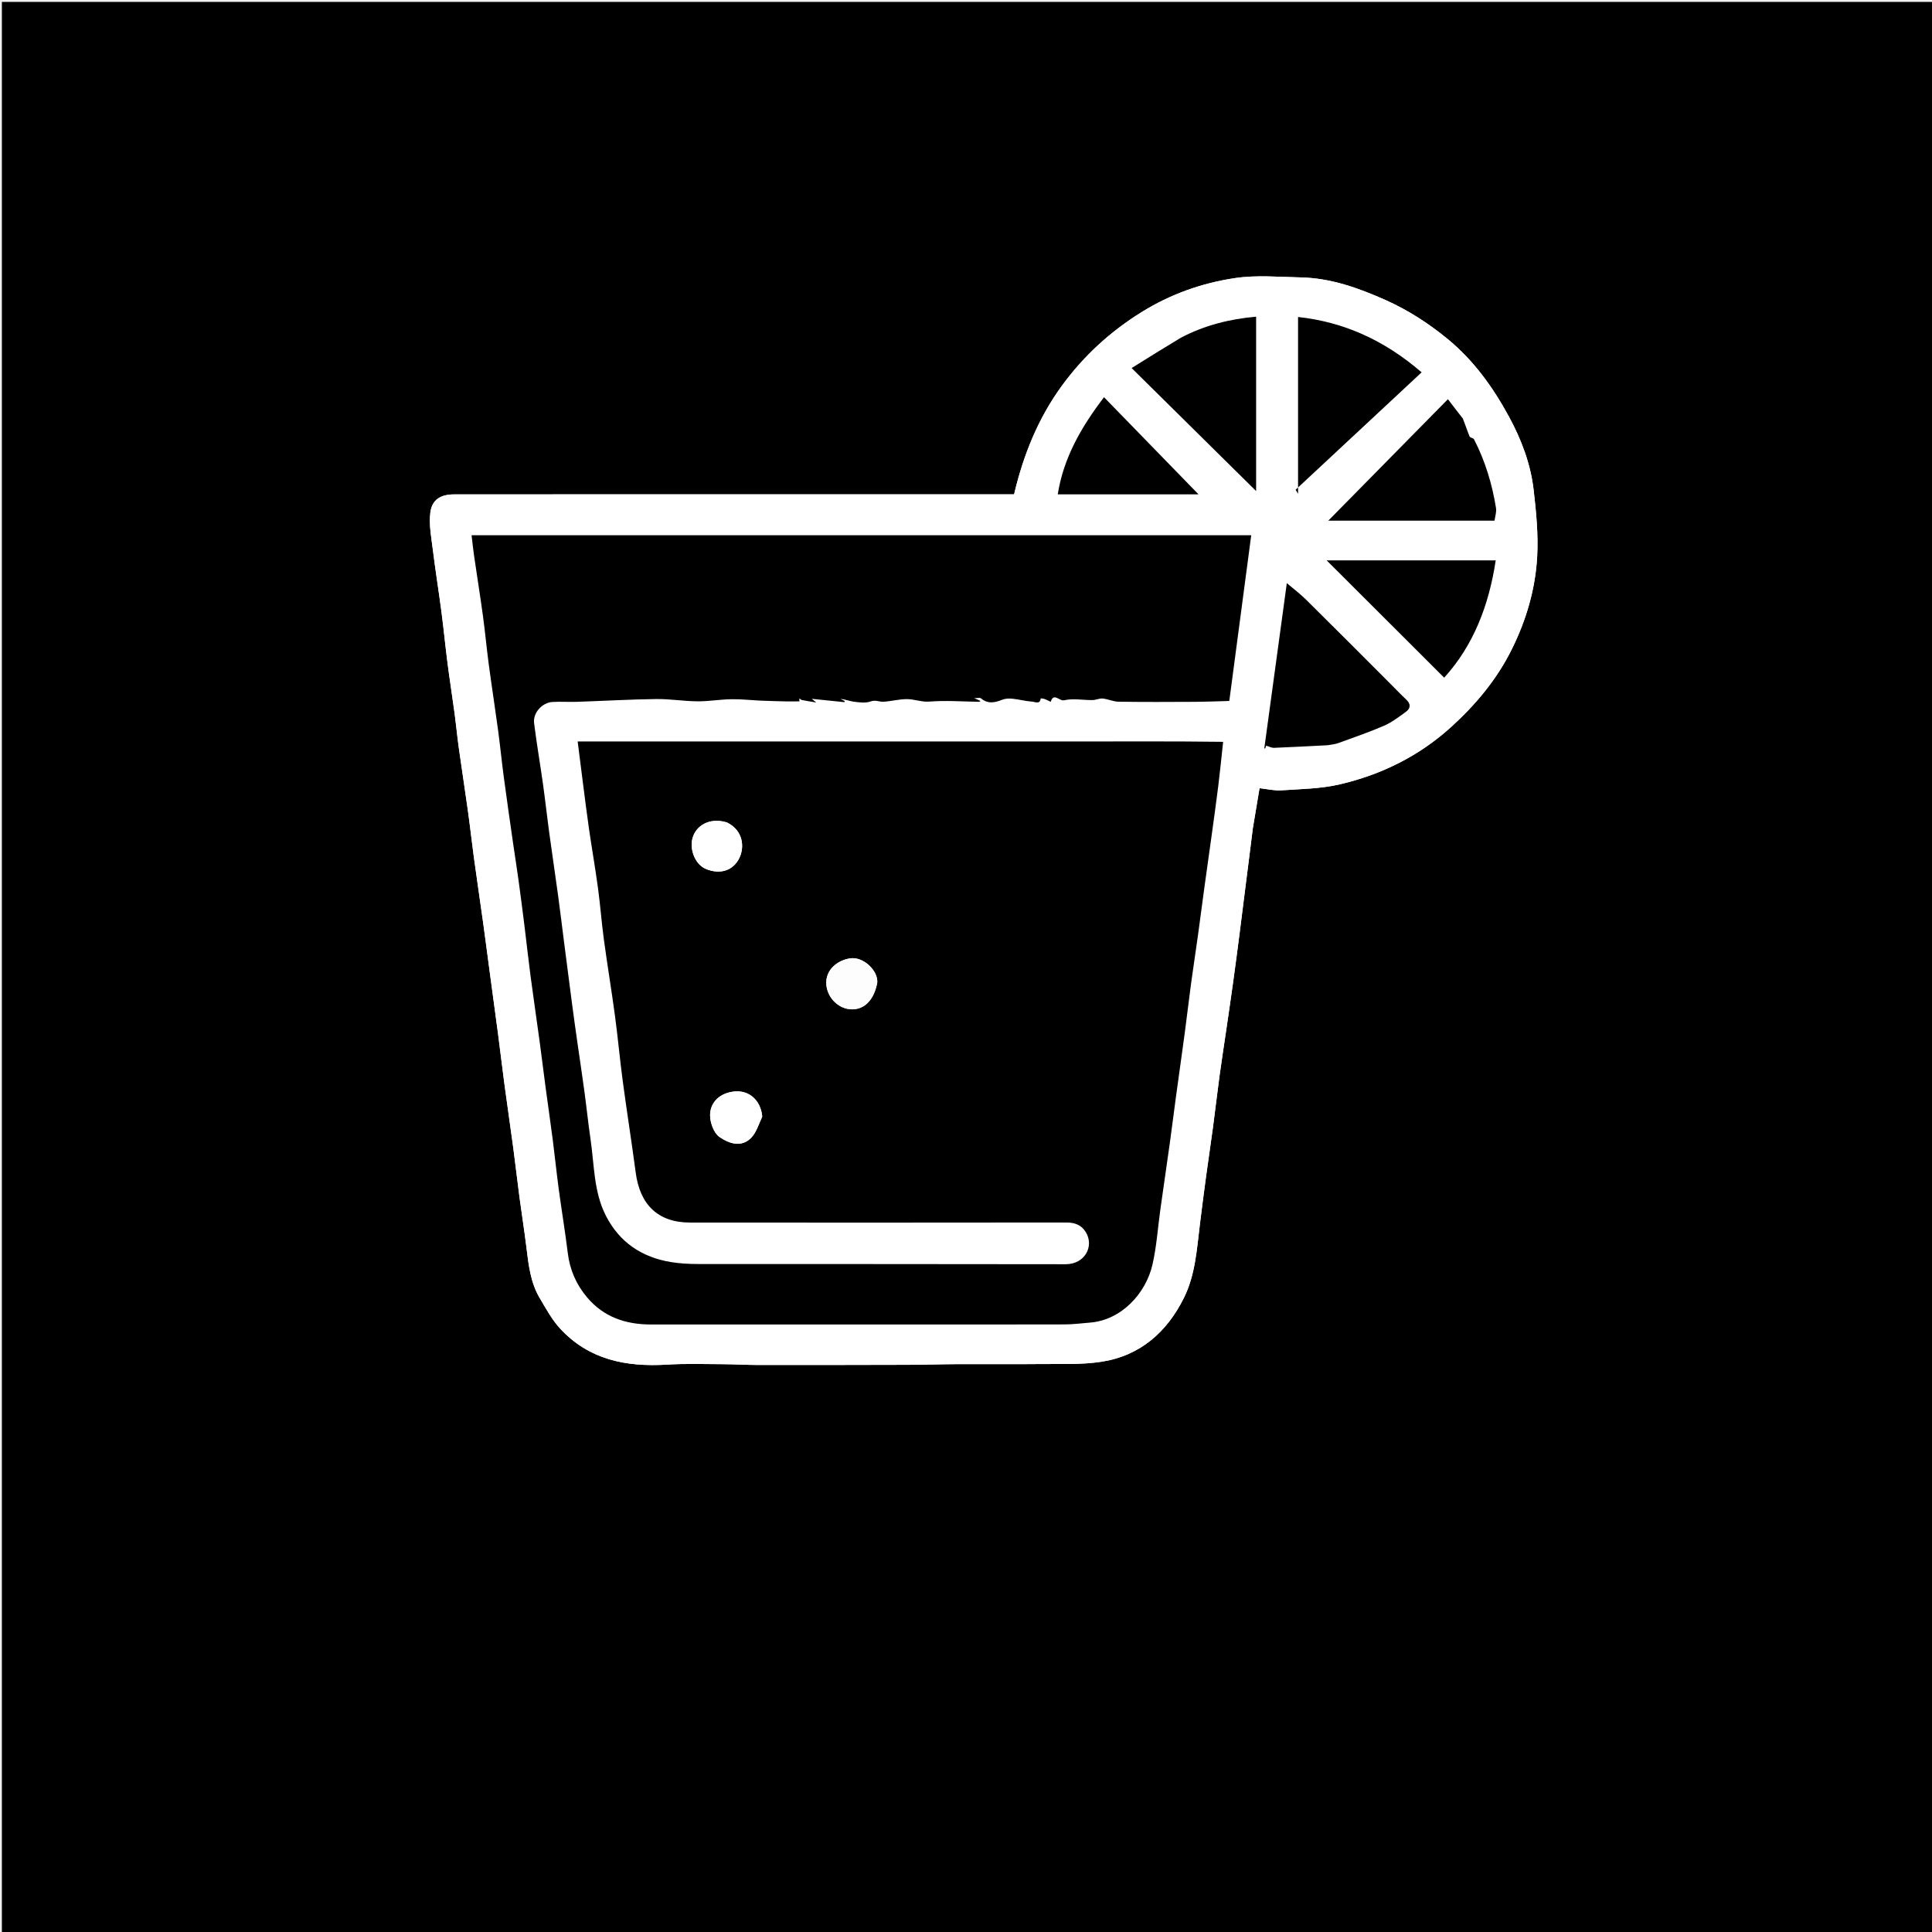
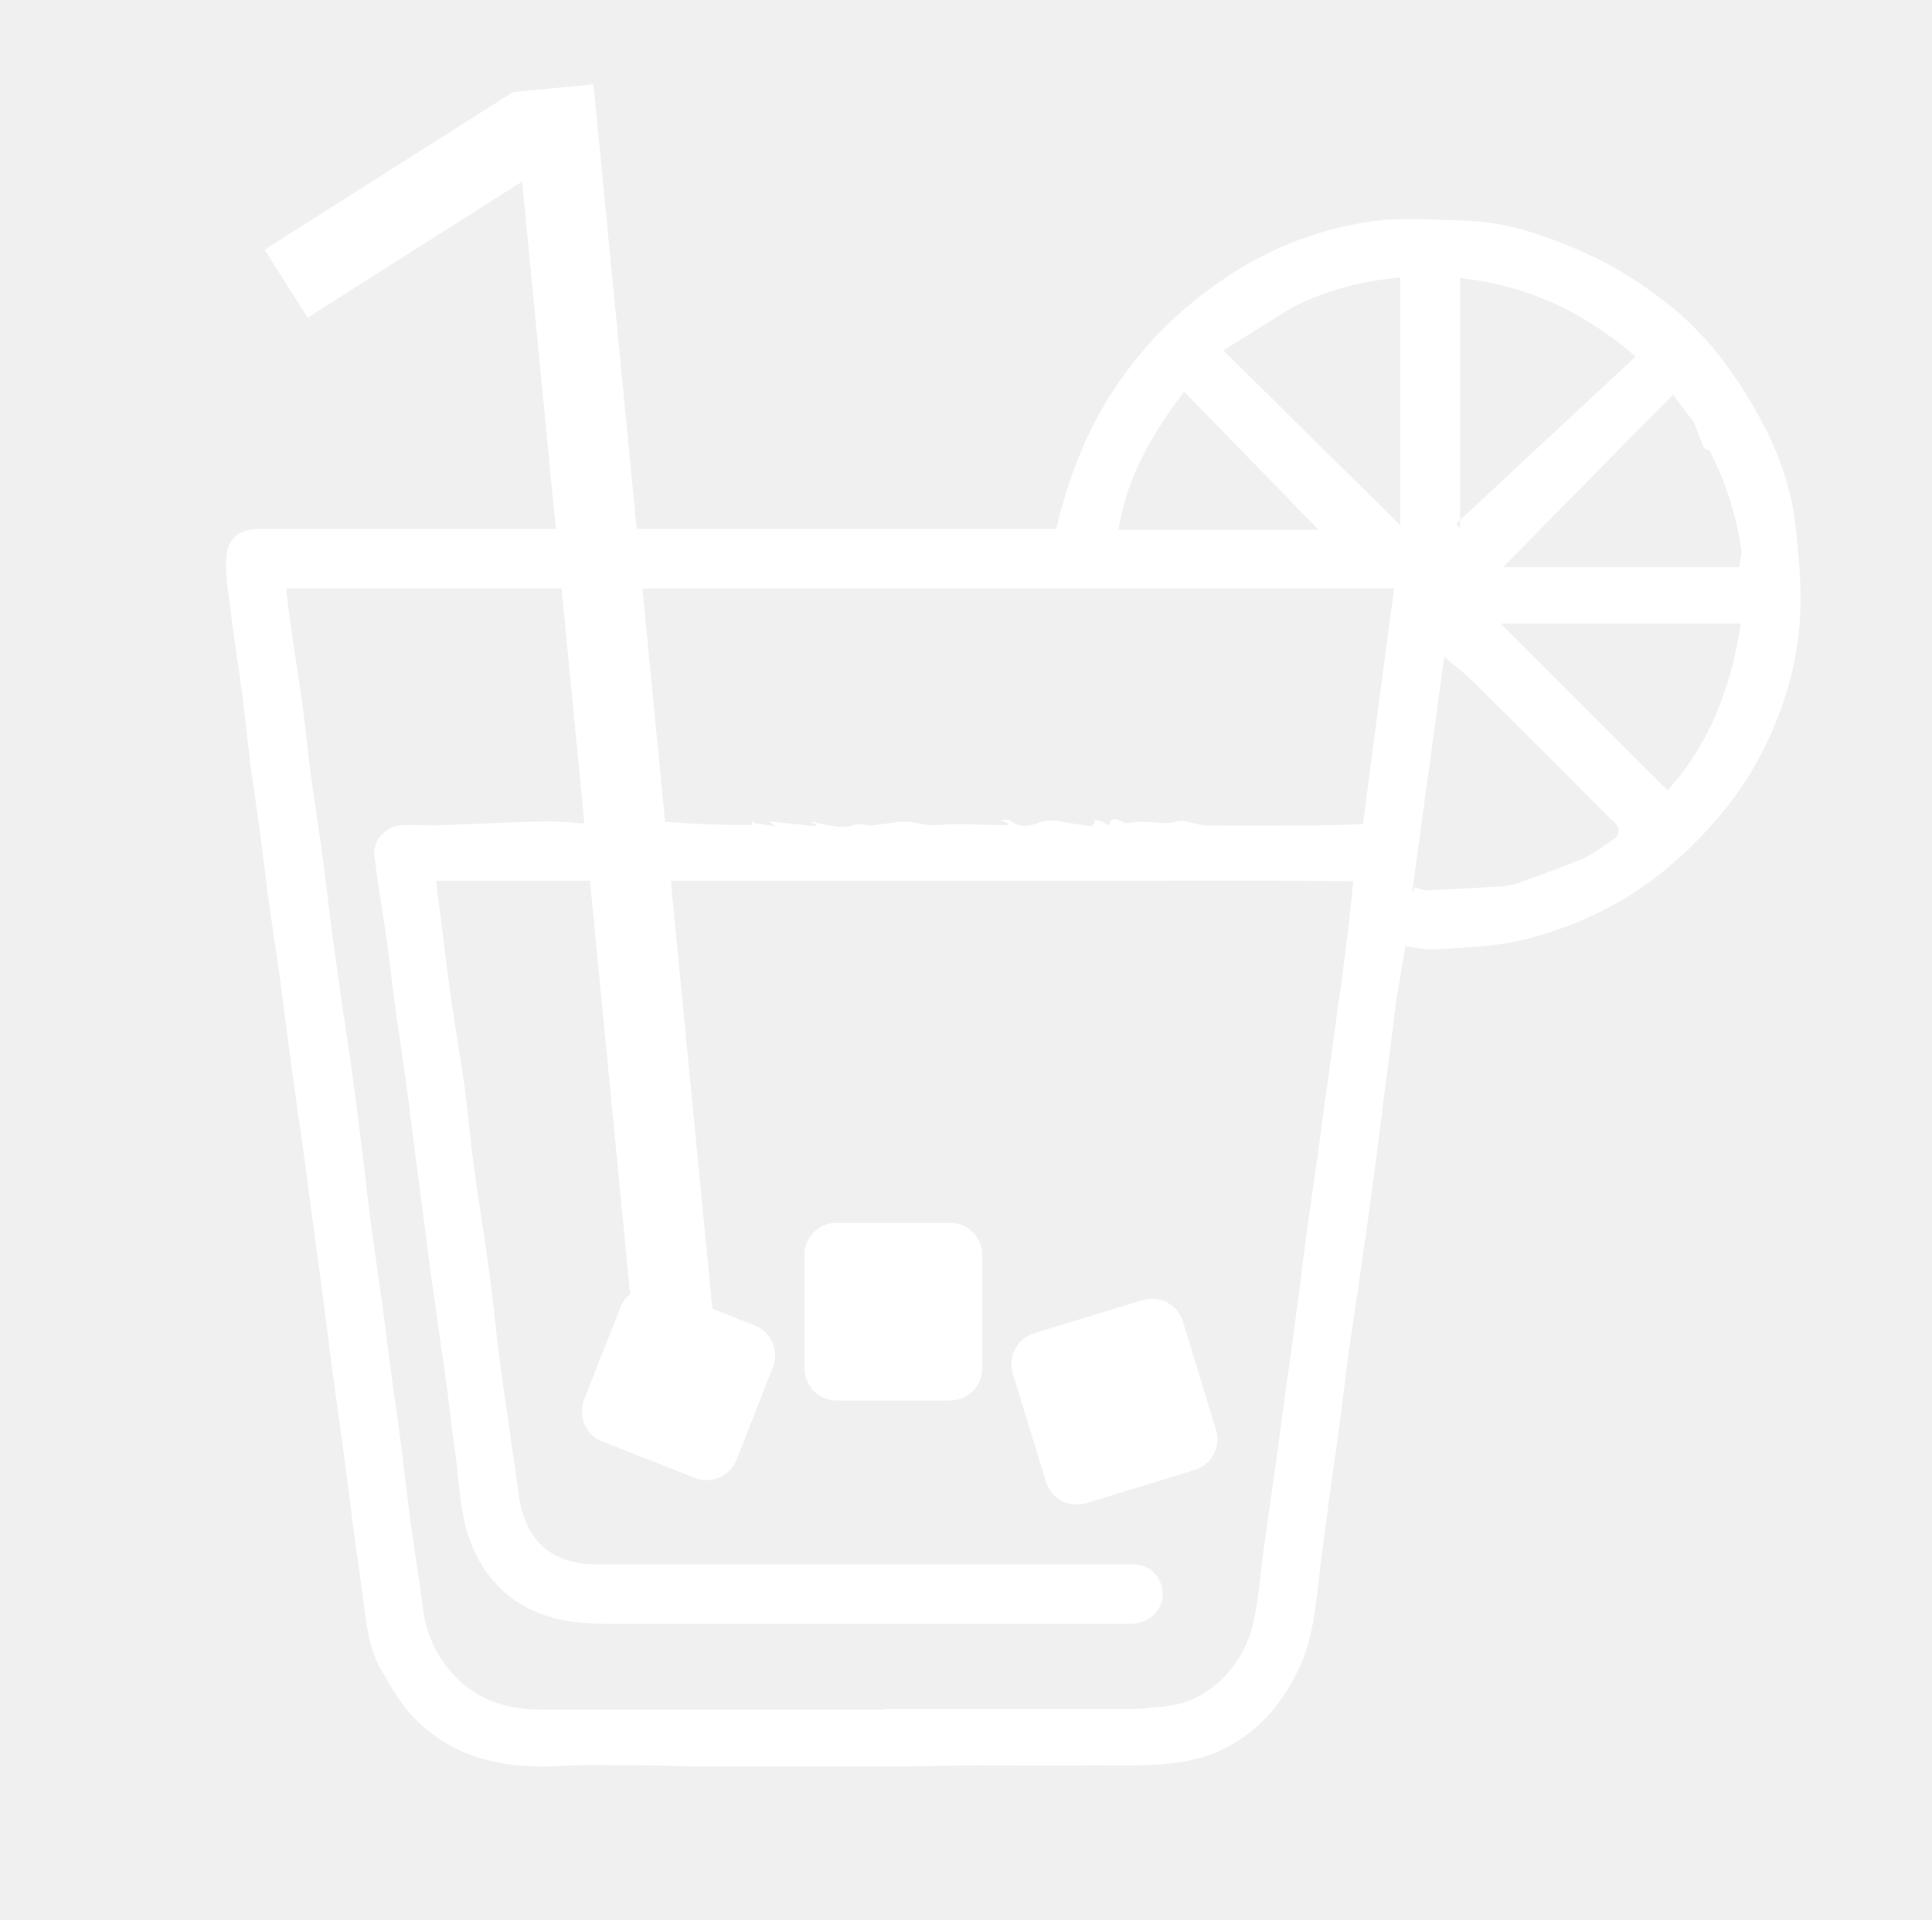
- <svg xmlns="http://www.w3.org/2000/svg" version="1.1" id="Layer_1" x="0px" y="0px" width="100%" viewBox="0 0 1024 1024" enable-background="new 0 0 1024 1024" xml:space="preserve">
-   <path fill="#000000" opacity="1" stroke="none" d=" M541,1025   C360.667,1025 180.833,1025 1,1025   C1,683.667 1,342.333 1,1   C342.333,1 683.667,1 1025,1   C1025,342.333 1025,683.667 1025,1025   C863.833,1025 702.667,1025 541,1025  M664.036,438.789   C665.19,431.946 666.344,425.104 667.584,417.755   C671.429,418.168 675.337,419.149 679.162,418.891   C689.5,418.195 700.057,418.065 710.068,415.736   C732.183,410.591 752.192,400.703 769.166,385.285   C782.225,373.423 793.39,360.03 801.269,344.151   C808.961,328.65 813.813,312.141 814.738,294.943   C815.369,283.187 814.207,271.239 812.838,259.495   C811.242,245.811 806.315,232.857 799.797,220.873   C791.394,205.421 781.212,191.137 767.363,179.746   C757.222,171.406 746.36,164.379 734.405,159.043   C720.039,152.632 705.307,147.359 689.349,147.034   C677.854,146.8 666.158,145.711 654.893,147.35   C637.187,149.926 620.333,155.918 604.93,165.51   C588.392,175.81 574.371,188.65 562.847,204.427   C550.131,221.835 542.373,241.323 537.485,262.005   C466.575,262.005 396.087,262.002 325.6,262.006   C297.271,262.008 268.943,262.019 240.615,262.044   C233.616,262.05 228.919,264.767 228.08,271.753   C227.291,278.313 228.662,285.188 229.486,291.874   C230.817,302.679 232.564,313.432 233.975,324.228   C235.158,333.28 236.025,342.373 237.194,351.427   C238.36,360.447 239.776,369.435 240.99,378.449   C241.796,384.43 242.346,390.446 243.18,396.422   C244.727,407.516 246.458,418.585 247.999,429.679   C249.142,437.903 250.041,446.16 251.165,454.386   C252.727,465.81 254.426,477.216 256.014,488.638   C257.178,497.016 258.253,505.407 259.378,513.791   C260.915,525.234 262.491,536.672 263.995,548.119   C265.162,556.999 266.188,565.897 267.378,574.773   C268.869,585.886 270.511,596.978 271.998,608.092   C273.186,616.967 274.19,625.868 275.367,634.745   C276.521,643.444 277.907,652.113 278.975,660.822   C280.128,670.227 281.117,679.687 286.074,688.028   C289.36,693.555 292.484,699.383 296.783,704.065   C312.076,720.723 331.889,724.604 353.519,723.275   C363.293,722.675 373.127,723.005 382.934,723.044   C389.274,723.07 395.613,723.462 401.953,723.468   C428.276,723.491 454.599,723.461 480.922,723.383   C489.949,723.356 498.975,723.056 508.003,723.018   C522.606,722.956 537.212,723.133 551.814,722.966   C562.448,722.845 573.235,723.369 583.674,721.776   C604.283,718.631 618.521,706.062 627.567,687.748   C633.608,675.518 634.356,661.908 636.005,648.6   C637.045,640.203 638.121,631.81 639.257,623.425   C640.457,614.571 641.799,605.736 642.982,596.879   C644.169,588.001 645.169,579.097 646.376,570.221   C647.491,562.021 648.781,553.845 649.974,545.655   C651.238,536.975 652.516,528.296 653.718,519.606   C654.855,511.387 655.923,503.159 656.982,494.93   C658.126,486.045 659.217,477.153 660.345,468.266   C661.555,458.741 662.782,449.219 664.036,438.789  z" />
-   <path fill="#FFFFFF" opacity="1" stroke="none" d=" M664.019,439.242   C662.782,449.219 661.555,458.741 660.345,468.266   C659.217,477.153 658.126,486.045 656.982,494.93   C655.923,503.159 654.855,511.387 653.718,519.606   C652.516,528.296 651.238,536.975 649.974,545.655   C648.781,553.845 647.491,562.021 646.376,570.221   C645.169,579.097 644.169,588.001 642.982,596.879   C641.799,605.736 640.457,614.571 639.257,623.425   C638.121,631.81 637.045,640.203 636.005,648.6   C634.356,661.908 633.608,675.518 627.567,687.748   C618.521,706.062 604.283,718.631 583.674,721.776   C573.235,723.369 562.448,722.845 551.814,722.966   C537.212,723.133 522.606,722.956 508.003,723.018   C498.975,723.056 489.949,723.356 480.922,723.383   C454.599,723.461 428.276,723.491 401.953,723.468   C395.613,723.462 389.274,723.07 382.934,723.044   C373.127,723.005 363.293,722.675 353.519,723.275   C331.889,724.604 312.076,720.723 296.783,704.065   C292.484,699.383 289.36,693.555 286.074,688.028   C281.117,679.687 280.128,670.227 278.975,660.822   C277.907,652.113 276.521,643.444 275.367,634.745   C274.19,625.868 273.186,616.967 271.998,608.092   C270.511,596.978 268.869,585.886 267.378,574.773   C266.188,565.897 265.162,556.999 263.995,548.119   C262.491,536.672 260.915,525.234 259.378,513.791   C258.253,505.407 257.178,497.016 256.014,488.638   C254.426,477.216 252.727,465.81 251.165,454.386   C250.041,446.16 249.142,437.903 247.999,429.679   C246.458,418.585 244.727,407.516 243.18,396.422   C242.346,390.446 241.796,384.43 240.99,378.449   C239.776,369.435 238.36,360.447 237.194,351.427   C236.025,342.373 235.158,333.28 233.975,324.228   C232.564,313.432 230.817,302.679 229.486,291.874   C228.662,285.188 227.291,278.313 228.08,271.753   C228.919,264.767 233.616,262.05 240.615,262.044   C268.943,262.019 297.271,262.008 325.6,262.006   C396.087,262.002 466.575,262.005 537.485,262.005   C542.373,241.323 550.131,221.835 562.847,204.427   C574.371,188.65 588.392,175.81 604.93,165.51   C620.333,155.918 637.187,149.926 654.893,147.35   C666.158,145.711 677.854,146.8 689.349,147.034   C705.307,147.359 720.039,152.632 734.405,159.043   C746.36,164.379 757.222,171.406 767.363,179.746   C781.212,191.137 791.394,205.421 799.797,220.873   C806.315,232.857 811.242,245.811 812.838,259.495   C814.207,271.239 815.369,283.187 814.738,294.943   C813.813,312.141 808.961,328.65 801.269,344.151   C793.39,360.03 782.225,373.423 769.166,385.285   C752.192,400.703 732.183,410.591 710.068,415.736   C700.057,418.065 689.5,418.195 679.162,418.891   C675.337,419.149 671.429,418.168 667.584,417.755   C666.344,425.104 665.19,431.946 664.019,439.242  M473.5,702.002   C503.83,702.002 534.159,702.042 564.489,701.957   C568.901,701.945 573.312,701.348 577.722,701.002   C594.216,699.706 607.279,685.732 610.84,670.223   C613.047,660.605 613.665,650.625 615.043,640.815   C616.67,629.234 618.38,617.665 619.992,606.082   C621.135,597.864 622.148,589.629 623.266,581.408   C624.821,569.974 626.459,558.551 627.99,547.113   C629.135,538.562 630.108,529.987 631.266,521.437   C632.442,512.747 633.785,504.08 634.991,495.394   C636.155,487.018 637.217,478.629 638.363,470.25   C639.552,461.556 640.803,452.87 641.996,444.176   C643.257,434.994 644.557,425.817 645.698,416.62   C646.651,408.944 647.401,401.243 648.28,393.187   C619.563,392.792 591.488,393.06 563.415,393.012   C534.916,392.962 506.417,393.001 477.917,393.001   C449.251,393.001 420.585,393.001 391.919,393.001   C363.312,393.001 334.705,393.001 306.178,393.001   C307.162,400.763 308.066,408.014 309.003,415.259   C310.047,423.327 311.034,431.404 312.204,439.454   C313.721,449.887 315.541,460.277 316.954,470.722   C318.179,479.773 318.842,488.899 320.069,497.949   C321.9,511.463 324.142,524.921 325.958,538.437   C327.498,549.904 328.527,561.439 330.063,572.907   C332.241,589.165 334.802,605.371 336.966,621.631   C339.17,638.19 348.435,647.967 365.791,647.98   C432.29,648.032 498.788,648.031 565.287,647.947   C569.727,647.942 573.217,649.315 575.476,653.009   C580.112,660.593 574.939,670.091 564.834,670.069   C499.836,669.933 434.837,670.021 369.839,669.957   C365.096,669.952 360.294,669.699 355.623,668.932   C340.152,666.39 328.294,658.426 321.102,644.321   C314.68,631.728 315.012,617.657 313.032,604.114   C311.784,595.578 310.898,586.989 309.74,578.439   C308.564,569.75 307.238,561.081 306.004,552.399   C305.067,545.802 304.136,539.203 303.264,532.597   C301.816,521.629 300.412,510.655 299.001,499.682   C297.922,491.286 296.921,482.88 295.777,474.493   C294.239,463.227 292.549,451.983 291.015,440.717   C289.873,432.329 288.964,423.91 287.788,415.527   C286.278,404.768 284.421,394.055 283.08,383.277   C282.402,377.83 287.323,372.382 292.835,372.051   C297.109,371.795 301.415,372.123 305.699,371.978   C319.695,371.505 333.684,370.69 347.682,370.501   C354.992,370.402 362.314,371.652 369.636,371.711   C375.624,371.76 381.616,370.695 387.614,370.595   C392.834,370.508 398.063,371.127 403.291,371.35   C407.993,371.551 412.698,371.662 417.403,371.764   C419.504,371.81 421.608,371.736 423.711,371.717   C423.696,371.183 423.681,370.65 423.667,370.117   C424.114,370.428 424.524,370.92 425.014,371.019   C427.19,371.458 429.39,371.784 432.611,372.323   C431.213,371.18 430.754,370.804 430.235,370.38   C436.047,370.975 441.8,371.564 447.554,372.153   C447.604,371.945 447.655,371.738 447.705,371.53   C446.939,371.177 446.173,370.823 445.408,370.469   C447.919,370.586 450.198,371.628 452.569,371.916   C455.501,372.271 458.786,372.755 461.406,371.791   C464.051,370.817 466.092,372.073 468.359,371.927   C472.46,371.662 476.532,370.55 480.618,370.542   C484.544,370.534 488.526,372.165 492.388,371.862   C501.23,371.168 510.014,371.806 518.822,371.974   C519.068,371.979 519.318,371.755 519.739,371.556   C518.86,371.161 518.106,370.823 516.346,370.032   C518.274,370.032 519.391,369.683 519.866,370.088   C523.472,373.156 527.144,372.506 531.117,370.896   C532.766,370.227 534.807,370.144 536.616,370.328   C540.148,370.687 543.625,371.644 547.158,371.895   C548.633,372 551.27,373.499 551.595,370.129   C552.324,370.253 553.094,370.27 553.774,370.526   C554.847,370.928 555.859,371.49 556.897,371.984   C558.441,366.861 561.551,371.739 563.996,371.162   C568.738,370.043 573.971,371.096 578.998,371.054   C580.825,371.038 582.686,370.064 584.462,370.237   C587.291,370.512 590.055,371.877 592.859,371.917   C606.173,372.105 619.492,372.051 632.809,371.979   C639.154,371.945 645.497,371.68 651.549,371.527   C655.486,341.773 659.279,313.109 663.17,283.698   C525.191,283.698 387.683,283.698 249.947,283.698   C250.371,287.207 250.745,290.918 251.28,294.605   C252.818,305.207 254.522,315.785 255.969,326.398   C257.135,334.957 257.915,343.568 259.06,352.129   C260.61,363.72 262.414,375.276 263.976,386.866   C265.107,395.262 265.932,403.7 267.054,412.098   C268.624,423.853 270.329,435.59 272.007,447.33   C272.925,453.757 273.965,460.168 274.847,466.6   C275.953,474.66 276.987,482.731 277.992,490.805   C279.099,499.698 280.054,508.61 281.228,517.493   C282.739,528.93 284.434,540.343 285.988,551.774   C287.107,559.999 288.096,568.241 289.196,576.469   C290.432,585.707 291.788,594.93 292.981,604.174   C294.107,612.9 294.987,621.659 296.161,630.379   C297.678,641.644 299.563,652.863 300.942,664.144   C302.035,673.083 305.456,680.876 311.208,687.678   C320.041,698.125 331.711,702.003 345.003,702.002   C387.502,702 430.001,702.002 473.5,702.002  M704.182,394.968   C705.918,394.599 707.726,394.429 709.375,393.826   C717.509,390.854 725.724,388.049 733.657,384.603   C737.738,382.83 741.388,379.977 745.049,377.356   C747.69,375.465 747.876,373.162 745.316,370.773   C742.609,368.247 740.06,365.552 737.44,362.933   C722.449,347.947 707.507,332.911 692.427,318.015   C688.936,314.565 684.974,311.591 682.042,309.091   C678.212,337.185 674.162,366.897 670.112,396.609   C670.253,396.658 670.393,396.707 670.534,396.756   C670.828,395.941 671.123,395.127 671.089,395.22   C672.552,395.633 673.958,396.411 675.333,396.358   C684.658,396.003 693.977,395.472 704.182,394.968  M625.547,178.999   C617.232,184.191 608.916,189.383 599.795,195.077   C622.566,217.578 644.483,239.235 665.763,260.263   C665.763,230.379 665.763,199.301 665.763,167.838   C651.719,169.106 638.565,172.365 625.547,178.999  M688.001,256.196   C688.001,258.034 688.001,259.873 688.001,261.712   C687.571,260.998 687.141,260.284 686.712,259.569   C708.768,239.017 730.824,218.465 753.483,197.351   C733.602,180.185 712.068,170.626 688.001,168.017   C688.001,197.45 688.001,226.358 688.001,256.196  M775.039,221.56   C772.513,218.252 769.988,214.944 767.427,211.59   C746.241,233.102 725.529,254.133 704.04,275.954   C734.533,275.954 763.482,275.954 792.128,275.954   C792.423,273.691 793.248,271.396 792.91,269.286   C790.875,256.556 787.169,244.314 781.242,232.819   C780.883,232.124 779.214,232.06 778.93,231.379   C777.662,228.339 776.675,225.182 775.039,221.56  M766.5,297.001   C745.138,297.001 723.776,297.001 703.149,297.001   C723.845,317.657 744.599,338.371 765.445,359.176   C780.934,342.151 789.188,320.788 792.754,297.001   C784.143,297.001 775.822,297.001 766.5,297.001  M593.822,262.002   C607.43,262.002 621.039,262.002 635.226,262.002   C618.108,244.408 601.603,227.445 585.146,210.531   C573.151,226.303 563.758,242.412 560.637,262.002   C572.028,262.002 582.485,262.002 593.822,262.002  z" />
-   <path fill="#000000" opacity="1" stroke="none" d=" M473,702.002   C430.001,702.002 387.502,702 345.003,702.002   C331.711,702.003 320.041,698.125 311.208,687.678   C305.456,680.876 302.035,673.083 300.942,664.144   C299.563,652.863 297.678,641.644 296.161,630.379   C294.987,621.659 294.107,612.9 292.981,604.174   C291.788,594.93 290.432,585.707 289.196,576.469   C288.096,568.241 287.107,559.999 285.988,551.774   C284.434,540.343 282.739,528.93 281.228,517.493   C280.054,508.61 279.099,499.698 277.992,490.805   C276.987,482.731 275.953,474.66 274.847,466.6   C273.965,460.168 272.925,453.757 272.007,447.33   C270.329,435.59 268.624,423.853 267.054,412.098   C265.932,403.7 265.107,395.262 263.976,386.866   C262.414,375.276 260.61,363.72 259.06,352.129   C257.915,343.568 257.135,334.957 255.969,326.398   C254.522,315.785 252.818,305.207 251.28,294.605   C250.745,290.918 250.371,287.207 249.947,283.698   C387.683,283.698 525.191,283.698 663.17,283.698   C659.279,313.109 655.486,341.773 651.549,371.527   C645.497,371.68 639.154,371.945 632.809,371.979   C619.492,372.051 606.173,372.105 592.859,371.917   C590.055,371.877 587.291,370.512 584.462,370.237   C582.686,370.064 580.825,371.038 578.998,371.054   C573.971,371.096 568.738,370.043 563.996,371.162   C561.551,371.739 558.441,366.861 556.897,371.984   C555.859,371.49 554.847,370.928 553.774,370.526   C553.094,370.27 552.324,370.253 551.595,370.129   C551.27,373.499 548.633,372 547.158,371.895   C543.625,371.644 540.148,370.687 536.616,370.328   C534.807,370.144 532.766,370.227 531.117,370.896   C527.144,372.506 523.472,373.156 519.866,370.088   C519.391,369.683 518.274,370.032 516.346,370.032   C518.106,370.823 518.86,371.161 519.739,371.556   C519.318,371.755 519.068,371.979 518.822,371.974   C510.014,371.806 501.23,371.168 492.388,371.862   C488.526,372.165 484.544,370.534 480.618,370.542   C476.532,370.55 472.46,371.662 468.359,371.927   C466.092,372.073 464.051,370.817 461.406,371.791   C458.786,372.755 455.501,372.271 452.569,371.916   C450.198,371.628 447.919,370.586 445.408,370.469   C446.173,370.823 446.939,371.177 447.705,371.53   C447.655,371.738 447.604,371.945 447.554,372.153   C441.8,371.564 436.047,370.975 430.235,370.38   C430.754,370.804 431.213,371.18 432.611,372.323   C429.39,371.784 427.19,371.458 425.014,371.019   C424.524,370.92 424.114,370.428 423.667,370.117   C423.681,370.65 423.696,371.183 423.711,371.717   C421.608,371.736 419.504,371.81 417.403,371.764   C412.698,371.662 407.993,371.551 403.291,371.35   C398.063,371.127 392.834,370.508 387.614,370.595   C381.616,370.695 375.624,371.76 369.636,371.711   C362.314,371.652 354.992,370.402 347.682,370.501   C333.684,370.69 319.695,371.505 305.699,371.978   C301.415,372.123 297.109,371.795 292.835,372.051   C287.323,372.382 282.402,377.83 283.08,383.277   C284.421,394.055 286.278,404.768 287.788,415.527   C288.964,423.91 289.873,432.329 291.015,440.717   C292.549,451.983 294.239,463.227 295.777,474.493   C296.921,482.88 297.922,491.286 299.001,499.682   C300.412,510.655 301.816,521.629 303.264,532.597   C304.136,539.203 305.067,545.802 306.004,552.399   C307.238,561.081 308.564,569.75 309.74,578.439   C310.898,586.989 311.784,595.578 313.032,604.114   C315.012,617.657 314.68,631.728 321.102,644.321   C328.294,658.426 340.152,666.39 355.623,668.932   C360.294,669.699 365.096,669.952 369.839,669.957   C434.837,670.021 499.836,669.933 564.834,670.069   C574.939,670.091 580.112,660.593 575.476,653.009   C573.217,649.315 569.727,647.942 565.287,647.947   C498.788,648.031 432.29,648.032 365.791,647.98   C348.435,647.967 339.17,638.19 336.966,621.631   C334.802,605.371 332.241,589.165 330.063,572.907   C328.527,561.439 327.498,549.904 325.958,538.437   C324.142,524.921 321.9,511.463 320.069,497.949   C318.842,488.899 318.179,479.773 316.954,470.722   C315.541,460.277 313.721,449.887 312.204,439.454   C311.034,431.404 310.047,423.327 309.003,415.259   C308.066,408.014 307.162,400.763 306.178,393.001   C334.705,393.001 363.312,393.001 391.919,393.001   C420.585,393.001 449.251,393.001 477.917,393.001   C506.417,393.001 534.916,392.962 563.415,393.012   C591.488,393.06 619.563,392.792 648.28,393.187   C647.401,401.243 646.651,408.944 645.698,416.62   C644.557,425.817 643.257,434.994 641.996,444.176   C640.803,452.87 639.552,461.556 638.363,470.25   C637.217,478.629 636.155,487.018 634.991,495.394   C633.785,504.08 632.442,512.747 631.266,521.437   C630.108,529.987 629.135,538.562 627.99,547.113   C626.459,558.551 624.821,569.974 623.266,581.408   C622.148,589.629 621.135,597.864 619.992,606.082   C618.38,617.665 616.67,629.234 615.043,640.815   C613.665,650.625 613.047,660.605 610.84,670.223   C607.279,685.732 594.216,699.706 577.722,701.002   C573.312,701.348 568.901,701.945 564.489,701.957   C534.159,702.042 503.83,702.002 473,702.002  M403.999,591.579   C403.246,583.045 396.455,576.415 386.422,579.001   C380.189,580.607 376.452,585.146 376.361,590.947   C376.298,594.932 378.316,600.518 381.333,602.621   C386.087,605.936 392.798,608.494 398.095,603.099   C400.841,600.302 402.079,596.024 403.999,591.579  M464.972,520.536   C465.385,514.359 457.547,506.945 450.677,507.943   C443.689,508.958 437.467,514.138 437.96,521.689   C438.425,528.824 444.535,535.001 451.686,534.968   C458.332,534.937 463.288,529.866 464.972,520.536  M385.322,435.877   C377.513,433.383 370.047,436.388 367.431,443.079   C365.006,449.284 368.108,458.071 374.175,460.58   C381.853,463.755 388.774,461.29 391.929,454.64   C394.66,448.882 393.904,440.241 385.322,435.877  z" />
-   <path fill="#000000" opacity="1" stroke="none" d=" M703.74,394.983   C693.977,395.472 684.658,396.003 675.333,396.358   C673.958,396.411 672.552,395.633 671.089,395.22   C671.123,395.127 670.828,395.941 670.534,396.756   C670.393,396.707 670.253,396.658 670.112,396.609   C674.162,366.897 678.212,337.185 682.042,309.091   C684.974,311.591 688.936,314.565 692.427,318.015   C707.507,332.911 722.449,347.947 737.44,362.933   C740.06,365.552 742.609,368.247 745.316,370.773   C747.876,373.162 747.69,375.465 745.049,377.356   C741.388,379.977 737.738,382.83 733.657,384.603   C725.724,388.049 717.509,390.854 709.375,393.826   C707.726,394.429 705.918,394.599 703.74,394.983  z" />
-   <path fill="#000000" opacity="1" stroke="none" d=" M625.937,178.982   C638.565,172.365 651.719,169.106 665.763,167.838   C665.763,199.301 665.763,230.379 665.763,260.263   C644.483,239.235 622.566,217.578 599.795,195.077   C608.916,189.383 617.232,184.191 625.937,178.982  z" />
-   <path fill="#000000" opacity="1" stroke="none" d=" M688.001,255.731   C688.001,226.358 688.001,197.45 688.001,168.017   C712.068,170.626 733.602,180.185 753.483,197.351   C730.824,218.465 708.768,239.017 686.712,259.569   C687.141,260.284 687.571,260.998 688.001,261.712   C688.001,259.873 688.001,258.034 688.001,255.731  z" />
-   <path fill="#000000" opacity="1" stroke="none" d=" M775.313,221.813   C776.675,225.182 777.662,228.339 778.93,231.379   C779.214,232.06 780.883,232.124 781.242,232.819   C787.169,244.314 790.875,256.556 792.91,269.286   C793.248,271.396 792.423,273.691 792.128,275.954   C763.482,275.954 734.533,275.954 704.04,275.954   C725.529,254.133 746.241,233.102 767.427,211.59   C769.988,214.944 772.513,218.252 775.313,221.813  z" />
-   <path fill="#000000" opacity="1" stroke="none" d=" M767,297.001   C775.822,297.001 784.143,297.001 792.754,297.001   C789.188,320.788 780.934,342.151 765.445,359.176   C744.599,338.371 723.845,317.657 703.149,297.001   C723.776,297.001 745.138,297.001 767,297.001  z" />
-   <path fill="#000000" opacity="1" stroke="none" d=" M593.382,262.002   C582.485,262.002 572.028,262.002 560.637,262.002   C563.758,242.412 573.151,226.303 585.146,210.531   C601.603,227.445 618.108,244.408 635.226,262.002   C621.039,262.002 607.43,262.002 593.382,262.002  z" />
-   <path fill="#FFFFFF" opacity="1" stroke="none" d=" M403.999,591.997   C402.079,596.024 400.841,600.302 398.095,603.099   C392.798,608.494 386.087,605.936 381.333,602.621   C378.316,600.518 376.298,594.932 376.361,590.947   C376.452,585.146 380.189,580.607 386.422,579.001   C396.455,576.415 403.246,583.045 403.999,591.997  z" />
-   <path fill="#FDFDFD" opacity="1" stroke="none" d=" M464.972,520.955   C463.288,529.866 458.332,534.937 451.686,534.968   C444.535,535.001 438.425,528.824 437.96,521.689   C437.467,514.138 443.689,508.958 450.677,507.943   C457.547,506.945 465.385,514.359 464.972,520.955  z" />
-   <path fill="#FFFFFF" opacity="1" stroke="none" d=" M385.621,436.127   C393.904,440.241 394.66,448.882 391.929,454.64   C388.774,461.29 381.853,463.755 374.175,460.58   C368.108,458.071 365.006,449.284 367.431,443.079   C370.047,436.388 377.513,433.383 385.621,436.127  z" />
+ <svg xmlns="http://www.w3.org/2000/svg" id="Layer_1" version="1.1" viewBox="0 0 720.5 715.9">
+   <defs>
+     <style>
+       .st0 {
+         fill: none;
+         stroke: #fff;
+         stroke-miterlimit: 10;
+         stroke-width: 30px;
+       }
+ 
+       .st1 {
+         fill: #fff;
+       }
+     </style>
+   </defs>
+   <path class="st1" d="M669.4,194.7c-1.6-13.7-6.5-26.6-13-38.6-8.4-15.4-18.6-29.7-32.4-41.1-10.2-8.3-21-15.4-33-20.7-14.4-6.4-29.1-11.7-45.1-12-11.5-.3-23.2-1.3-34.5.3-17.7,2.6-34.6,8.6-50,18.2-16.6,10.3-30.6,23.1-42.1,38.9-12.8,17.4-20.5,36.9-25.4,57.6H97c-7,0-11.7,2.7-12.5,9.7-.8,6.5.6,13.4,1.4,20.1,1.3,10.9,3.1,21.6,4.5,32.4,1.2,9.1,2,18.1,3.2,27.2,1.2,9,2.6,18,3.8,27s1.4,12,2.2,18c1.5,11.1,3.3,22.2,4.8,33.3,1.2,8.2,2.1,16.5,3.2,24.7,1.5,11.5,3.2,22.9,4.8,34.3,1.2,8.4,2.3,16.8,3.4,25.2,1.5,11.4,3.1,22.9,4.6,34.3,1.2,8.9,2.2,17.8,3.4,26.7,1.5,11.1,3.1,22.2,4.6,33.3,1.2,8.9,2.2,17.8,3.4,26.7,1.1,8.7,2.5,17.4,3.6,26.1,1.2,9.4,2.1,18.9,7.1,27.2,3.3,5.5,6.4,11.3,10.7,16,15.3,16.6,35.1,20.5,56.7,19.2,9.8-.6,19.6-.2,29.4-.2s12.7.4,19,.4h79c9,0,18.1-.4,27.1-.4,14.6,0,29.2.2,43.8,0,10.7,0,21.5.4,31.9-1.2,20.6-3.1,34.9-15.7,43.9-34,6-12.2,6.8-25.8,8.4-39.1,1.1-8.4,2.2-16.8,3.3-25.2,1.2-8.8,2.5-17.6,3.7-26.5s2.2-17.8,3.4-26.7c1.1-8.2,2.4-16.4,3.6-24.6,1.2-8.6,2.5-17.3,3.7-26,1.2-8.2,2.2-16.5,3.3-24.7,1.2-8.9,2.3-17.8,3.4-26.7,1.2-9.5,2.5-19,3.7-29v-.3c1.2-7.3,2.4-14.2,3.6-21.5,3.9.4,7.8,1.4,11.6,1.1,10.3-.7,20.9-.9,30.9-3.2,22.1-5.2,42.1-15.1,59.1-30.5,13.1-11.8,24.2-25.2,32.1-41.1,7.7-15.5,12.6-32,13.5-49.2.6-11.7-.5-23.7-1.9-35.4h0ZM441.6,146.1c16.5,16.9,33,33.9,50.1,51.5h-74.6c3.1-19.6,12.5-35.7,24.5-51.5ZM508.3,307.4c-6,.2-12.4.5-18.7.5-13.4,0-26.7.2-40,0-2.8-.1-5.6-1.4-8.4-1.7-1.8-.2-3.7.8-5.5.8-5,0-10.3-1-15,0-2.4.6-5.6-4.3-7.1.8-1-.5-2-1.1-3.1-1.5-.7-.3-1.5-.3-2.2-.4-.3,3.4-2.9,1.9-4.4,1.8-3.5-.3-7-1.2-10.5-1.6-1.8-.2-3.9,0-5.5.6-4,1.6-7.7,2.3-11.3-.8-.5-.3-1.6,0-3.5,0,1.8.8,2.5,1.1,3.4,1.5-.4.2-.7.4-.9.4-8.8,0-17.6-.8-26.4,0-3.9.3-7.9-1.3-11.8-1.3s-8.2,1.1-12.3,1.4c-2.3.2-4.4-1.1-7,0-2.6.9-5.9.5-8.8,0-2.4-.2-4.7-1.3-7.2-1.4.8.4,1.5.7,2.3,1.1,0,.2-.2.4-.2.6-5.7-.6-11.5-1.2-17.3-1.8.5.4,1,.8,2.4,1.9-3.2-.5-5.4-.9-7.6-1.3-.5,0-.9-.6-1.3-.9v1.6h-6.3c-4.7,0-9.4-.2-14.1-.4-5.3-.3-10.5-.8-15.7-.8s-12,1.1-18,1.1-14.7-1.2-22-1.2c-14,.2-28,1-42,1.5-4.3,0-8.6-.3-12.9,0-5.6.3-10.5,5.8-9.8,11.2,1.3,10.7,3.2,21.4,4.7,32.2,1.1,8.4,2.1,16.8,3.2,25.2,1.6,11.3,3.3,22.5,4.8,33.8,1.1,8.4,2.1,16.8,3.2,25.2,1.4,11,2.9,21.9,4.3,32.9.8,6.6,1.8,13.2,2.7,19.8,1.2,8.6,2.5,17.3,3.7,26,1.2,8.6,2.1,17.2,3.3,25.7,2,13.5,1.7,27.6,8.1,40.2,7.2,14.1,19,22.1,34.5,24.6,4.7.7,9.5,1,14.2,1h195c10.1,0,15.2-9.5,10.6-17.1-2.3-3.7-5.8-5.1-10.2-5.1h-199.5c-17.3,0-26.6-9.7-28.8-26.3-2.2-16.2-4.7-32.4-6.9-48.7-1.5-11.5-2.6-23-4.1-34.5-1.8-13.5-4.1-27-5.9-40.5-1.2-9-1.9-18.1-3.1-27.2-1.5-10.5-3.3-20.9-4.8-31.3-1.2-8.1-2.2-16.1-3.2-24.2-.9-7.3-1.8-14.5-2.8-22.3h257.2c28.1,0,56.2-.2,84.9.2-.9,8-1.6,15.7-2.6,23.4-1.1,9.2-2.4,18.4-3.7,27.6-1.2,8.7-2.4,17.4-3.6,26.1-1.2,8.3-2.2,16.7-3.4,25.1-1.2,8.6-2.5,17.3-3.7,26-1.2,8.6-2.2,17.1-3.3,25.7-1.5,11.4-3.1,22.9-4.7,34.3-1.1,8.2-2.2,16.5-3.3,24.7-1.6,11.6-3.3,23.1-4.9,34.7-1.4,9.8-2,19.8-4.2,29.4-3.5,15.5-16.6,29.5-33.1,30.8-4.4.4-8.8,1-13.2,1h-91l.3.2h-128.5c-13.3,0-25-3.9-33.8-14.3-5.8-6.8-9.2-14.6-10.3-23.5-1.4-11.3-3.3-22.5-4.8-33.8-1.2-8.7-2.1-17.5-3.2-26.2-1.2-9.2-2.6-18.5-3.8-27.7-1.1-8.2-2.1-16.5-3.2-24.7-1.6-11.5-3.3-22.9-4.8-34.3-1.1-8.9-2.1-17.8-3.2-26.7-1-8.1-2-16.1-3.1-24.2-.8-6.5-1.9-12.9-2.8-19.3-1.7-11.7-3.4-23.4-5-35.2-1.1-8.4-2-16.8-3.1-25.2-1.5-11.6-3.4-23.1-4.9-34.7-1.2-8.5-1.9-17.1-3.1-25.7-1.5-10.6-3.2-21.2-4.7-31.8-.5-3.7-.9-7.4-1.3-10.9h413.2c-3.9,29.4-7.7,58-11.6,87.8h0ZM522.2,195.9c-21.3-21-43.2-42.7-66-65.2,9.2-5.7,17.5-10.9,25.8-16.1h0c13-6.6,26.2-9.8,40.2-11.1v92.4ZM544.5,191.9h0v-88.2c24.1,2.6,45.6,12.1,65.5,29.3-22.3,20.7-43.8,40.8-65.5,61v3.3c-.4-.7-.9-1.4-1.3-2.1.4-.4.9-.8,1.3-1.2v-2.1ZM601.6,313.1c-3.7,2.6-7.3,5.4-11.4,7.2-8,3.4-16.2,6.2-24.3,9.2-1.7.6-3.5.7-5.2,1.1h0c-10.2.6-19.5,1.1-28.8,1.5-1.3,0-2.7-.7-4.2-1.1,0,0-.3.7-.6,1.5h-.4c4-29.7,8.1-59.4,11.9-87.5,2.9,2.5,6.9,5.5,10.4,8.9,15.1,14.9,30,29.9,45,44.9s5.2,5.3,7.9,7.8c2.5,2.4,2.3,4.7-.3,6.6h0ZM621.9,294.8c-20.8-20.8-41.6-41.5-62.3-62.2h89.6c-3.6,23.8-11.8,45.2-27.3,62.2ZM648.6,211.6h-88.1c21.5-21.9,42.2-42.9,63.4-64.4,2.5,3.4,5.1,6.7,7.6,10,1.6,3.6,2.6,6.8,3.9,9.8.3.6,1.9.7,2.3,1.4,6,11.5,9.7,23.8,11.7,36.5.3,2.1-.5,4.4-.8,6.7h0Z" />
+   <polygon class="st1" points="321.5 456.1 321.5 456.1 321.5 456.1 321.5 456.1" />
+   <rect class="st1" x="222.1" y="485.5" width="61.1" height="61.1" rx="12" ry="12" transform="translate(207.1 -56.7) rotate(21.5)" />
+   <rect class="st1" x="300" y="456.1" width="66.3" height="66.3" rx="12" ry="12" />
+   <rect class="st1" x="382.8" y="489.2" width="66.3" height="66.3" rx="12" ry="12" transform="translate(-134.9 144.9) rotate(-17)" />
+   <line class="st0" x1="253.9" y1="522.4" x2="206.4" y2="32.9" />
+   <line class="st0" x1="106.7" y1="105.8" x2="199.7" y2="46.8" />
</svg>
